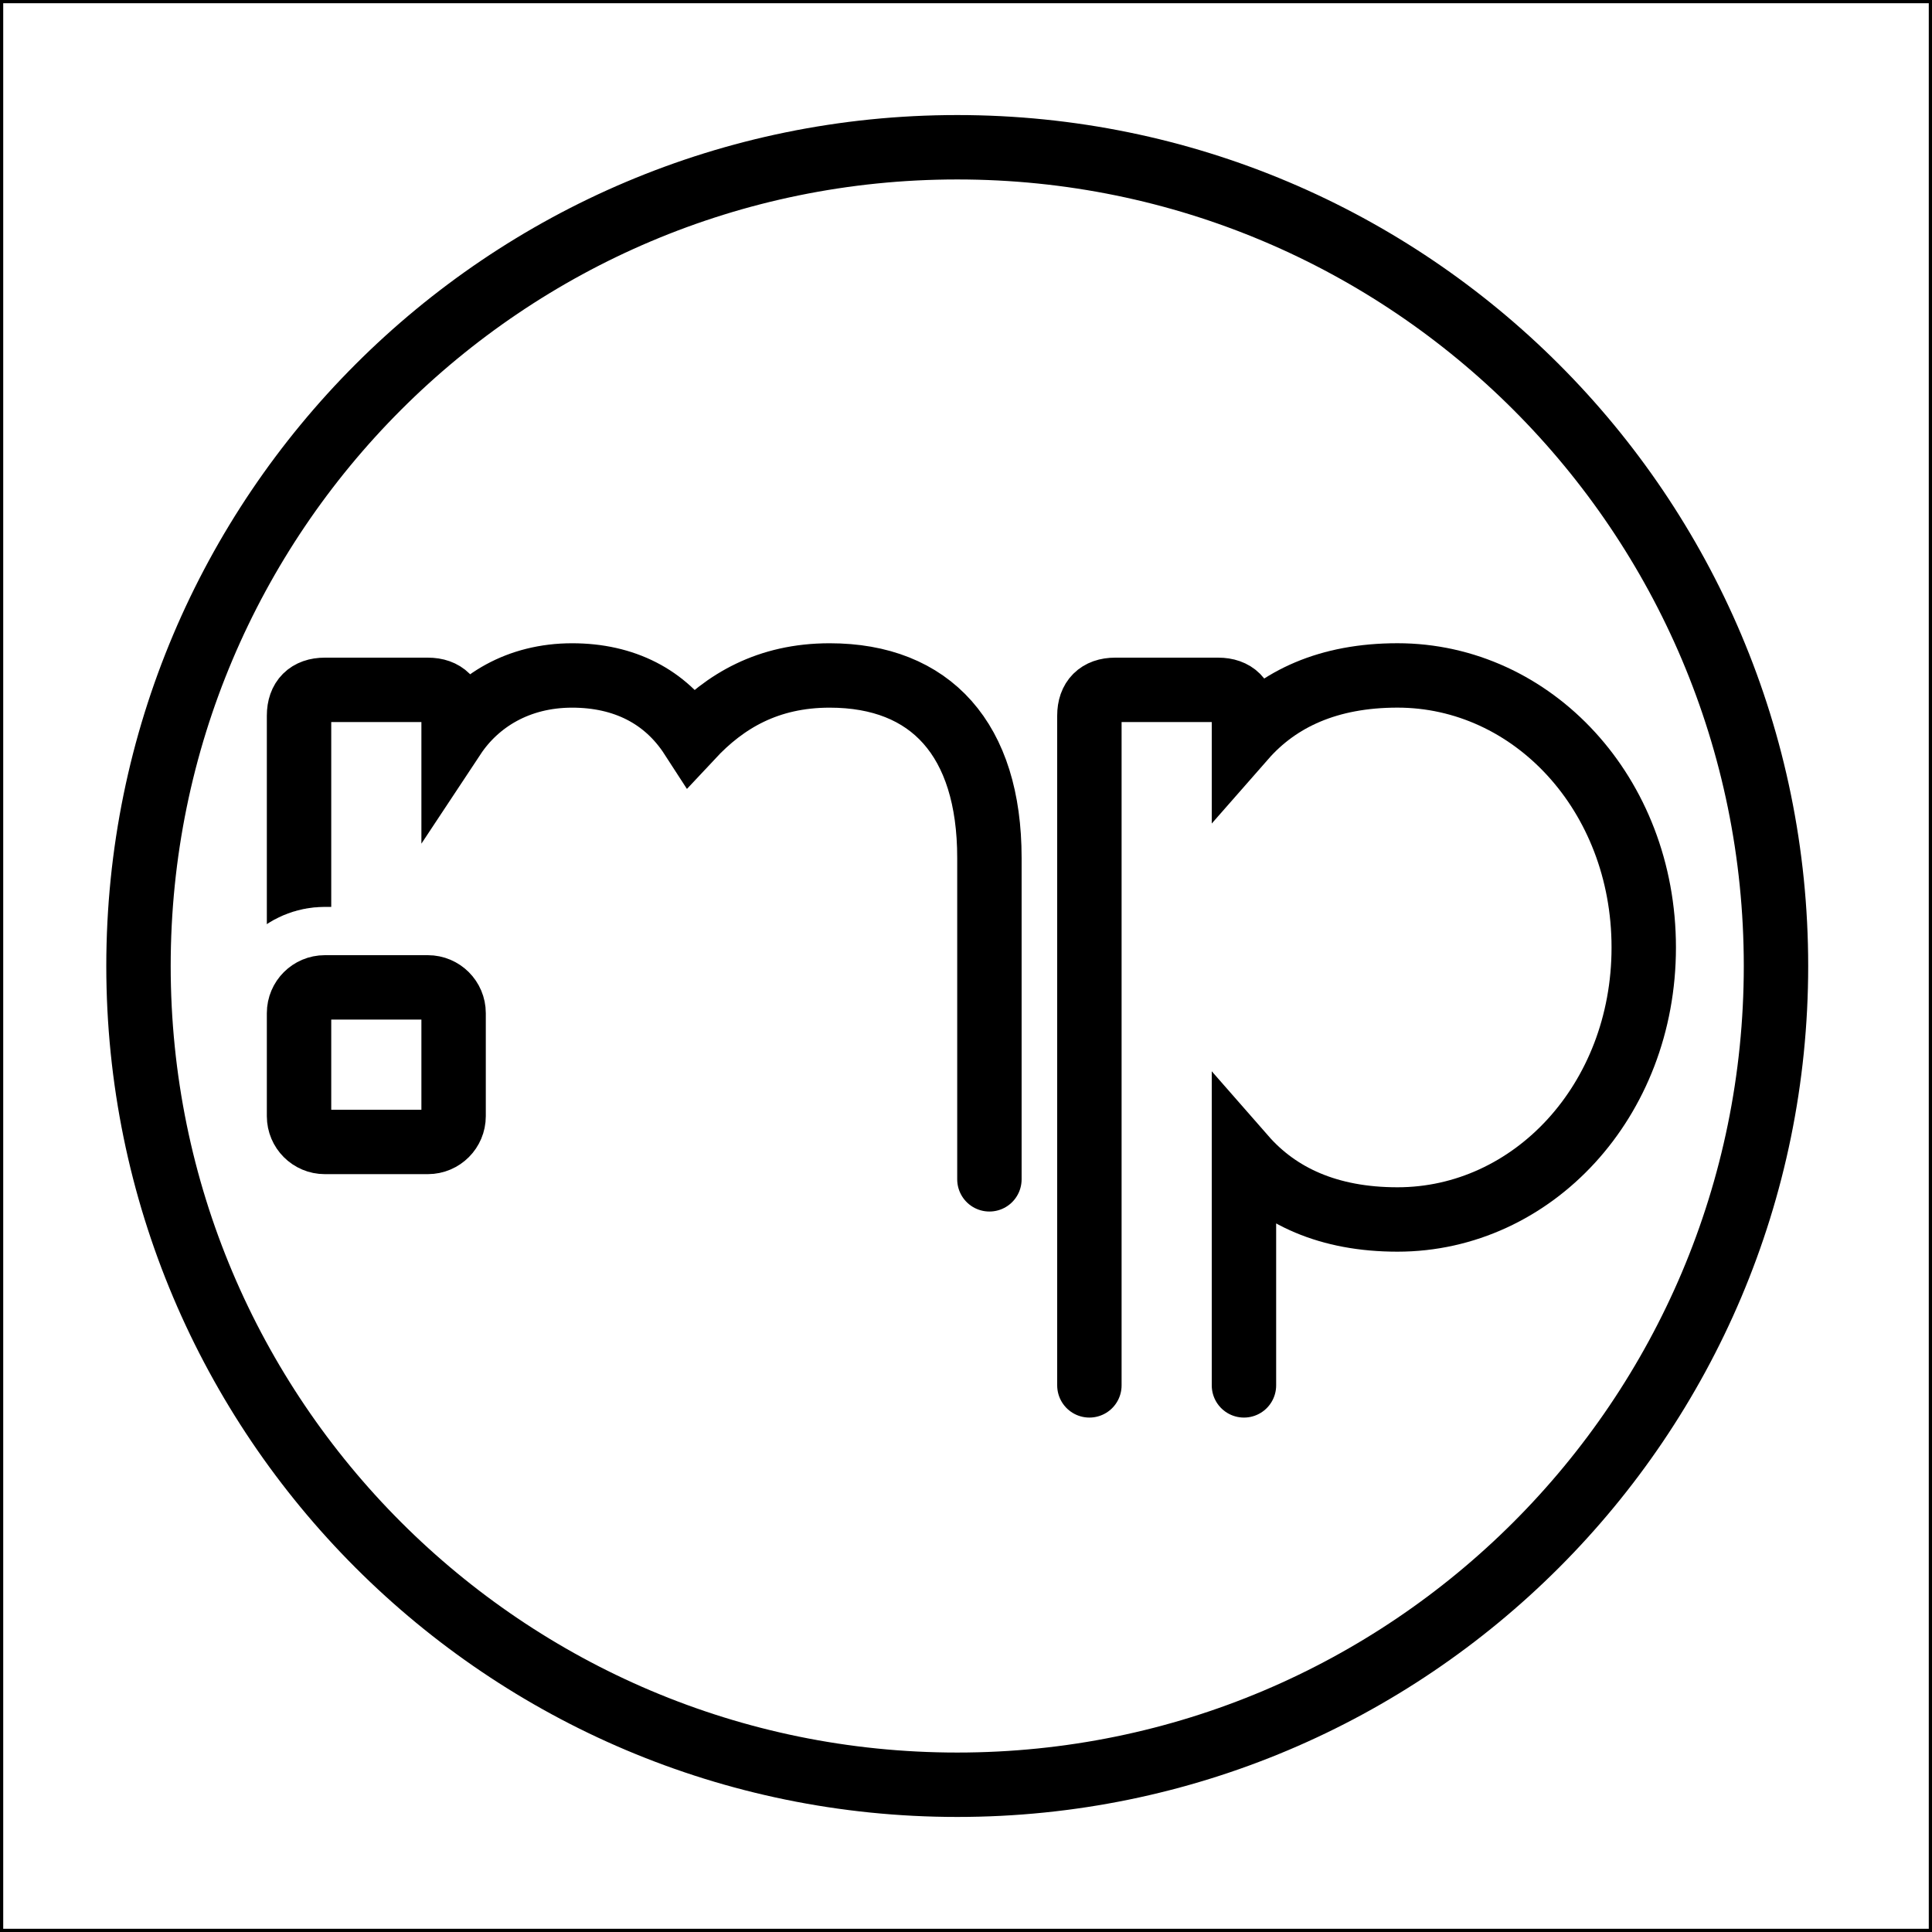
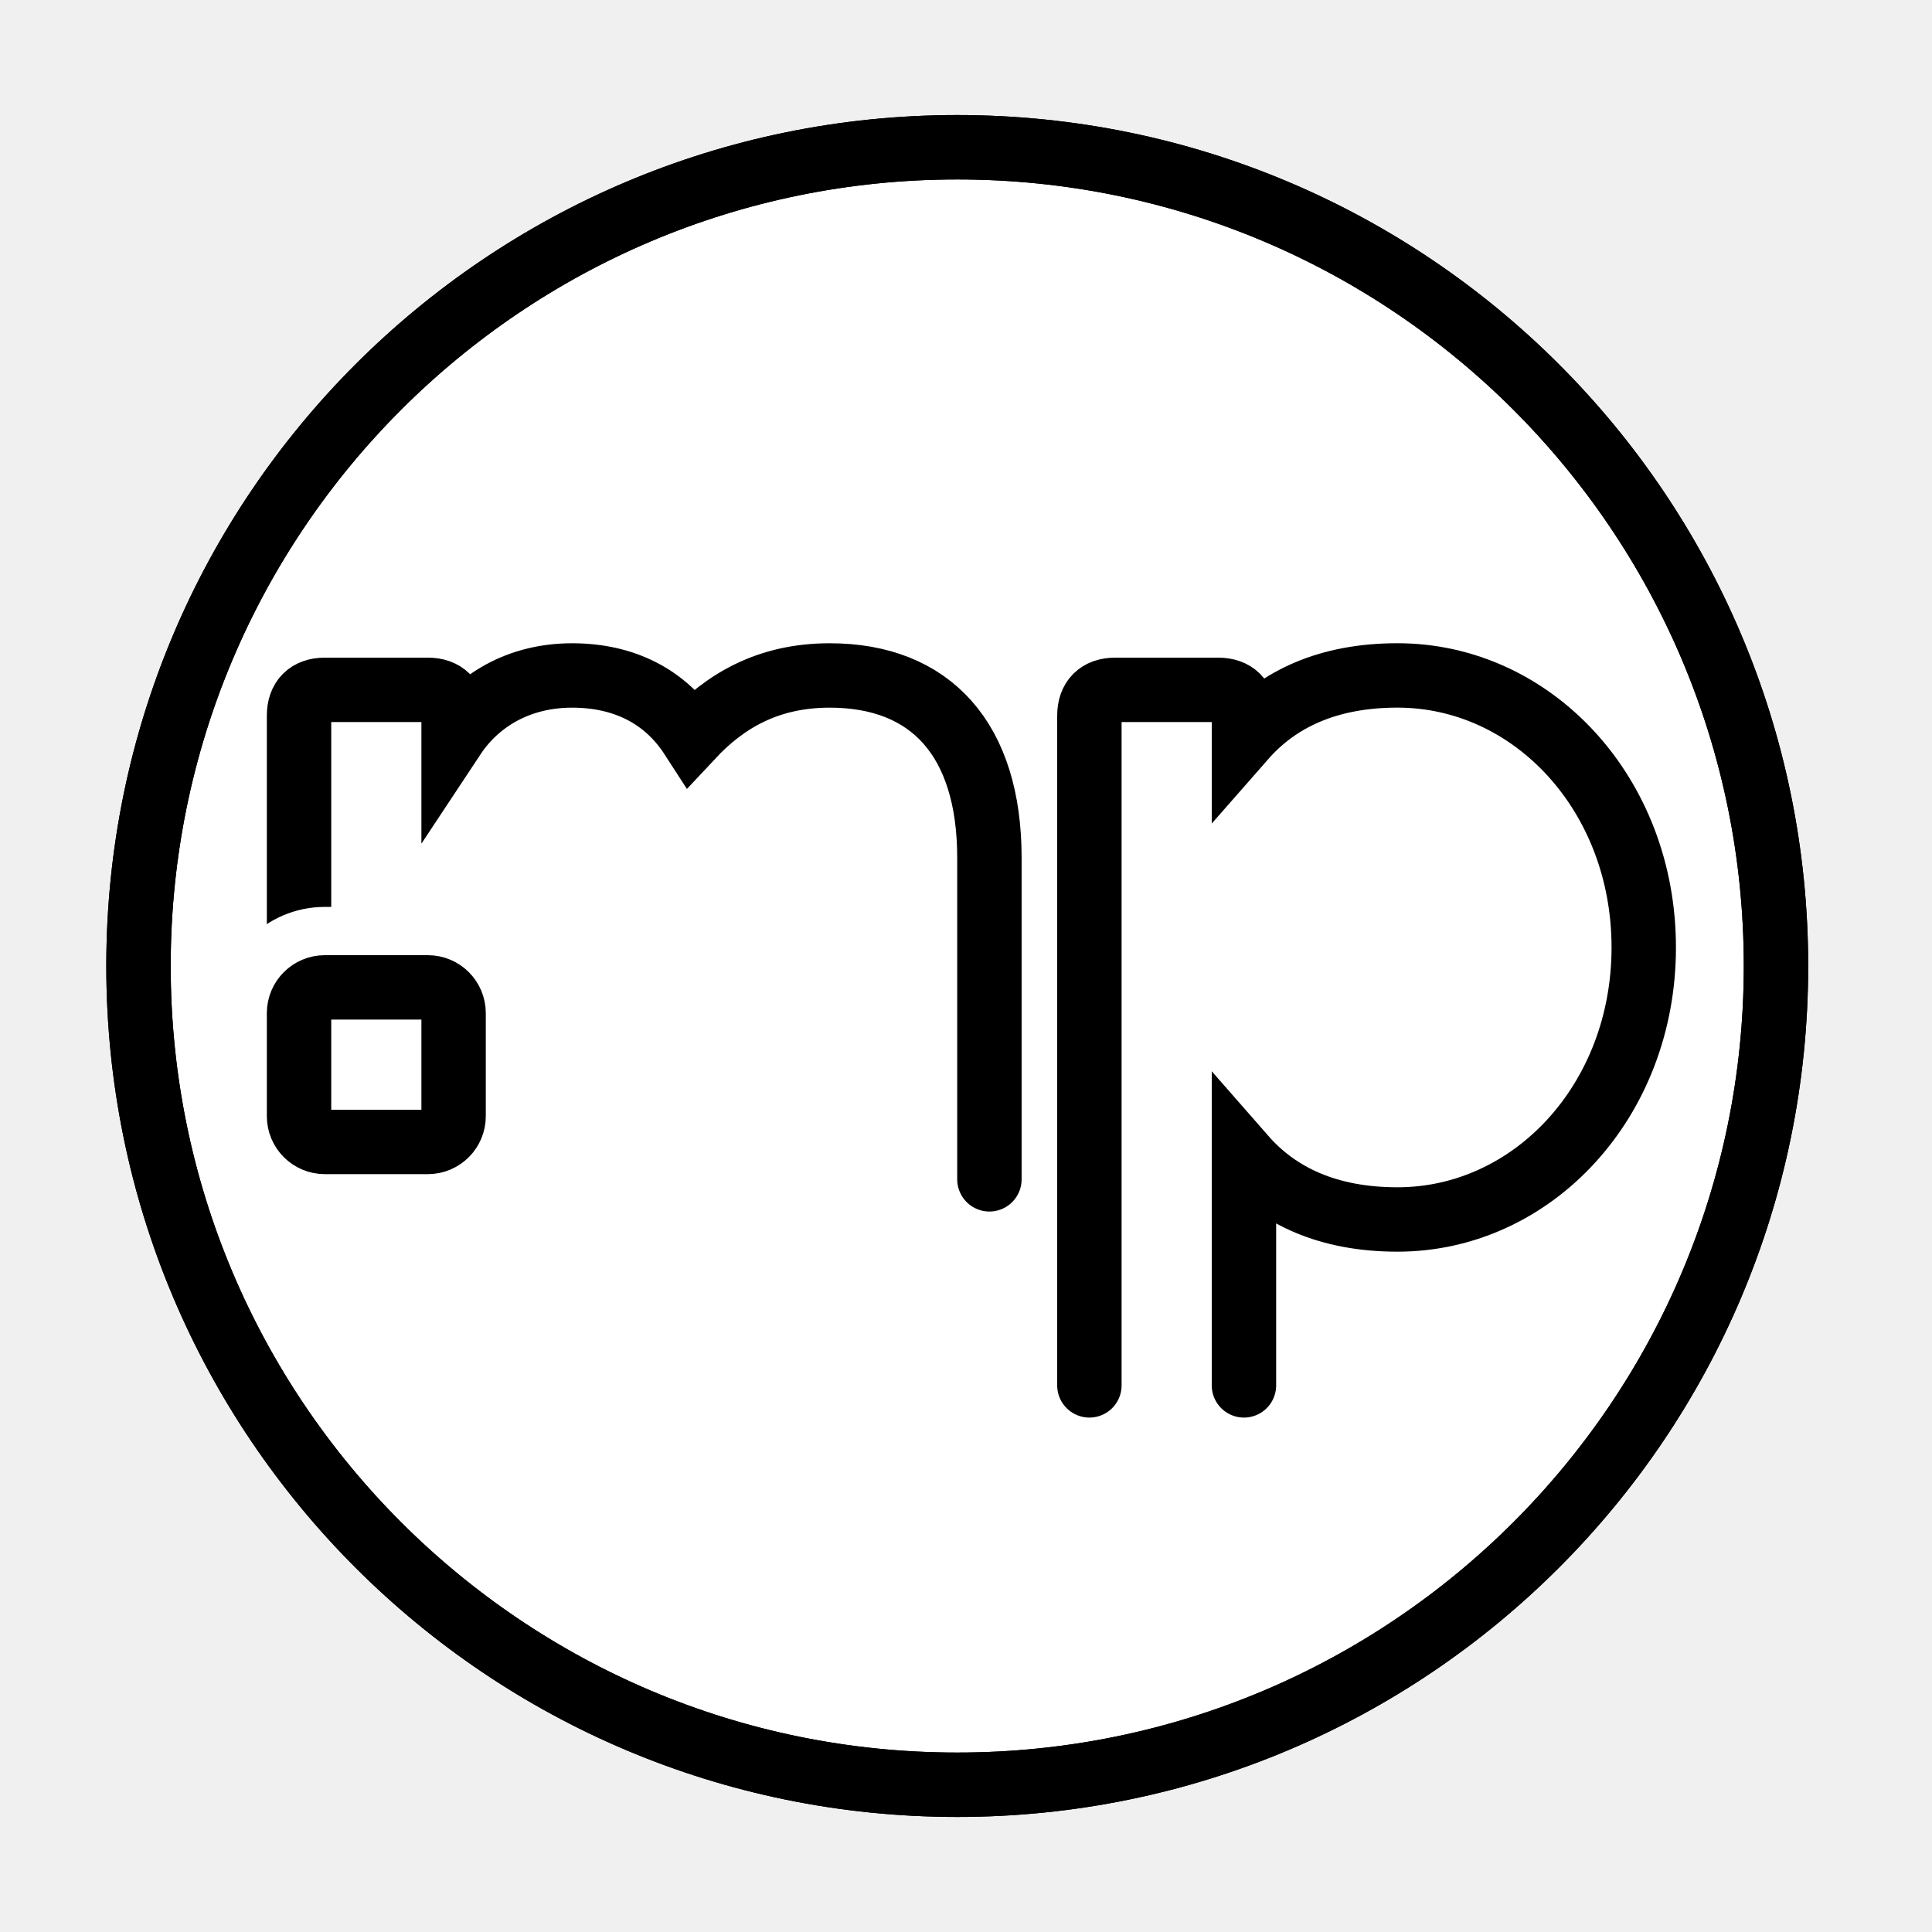
- <svg xmlns="http://www.w3.org/2000/svg" viewBox="0 0 600 600">
+ <svg xmlns="http://www.w3.org/2000/svg" id="main" viewBox="0 0 600 600">
  <defs>
-     <style>.cls-1{fill:#fff;}.cls-2,.cls-3,.cls-4{fill:none;}.cls-2,.cls-4{stroke:#000;stroke-width:20px;}.cls-2{stroke-linecap:round;stroke-miterlimit:10;}.cls-3{stroke:#fff;stroke-width:50px;}.cls-3,.cls-4{stroke-linejoin:round;}</style>
+     <style>.cls-1{fill:#fff;}.cls-1,.cls-2,.cls-4{stroke:#000;stroke-width:20px;}.cls-1,.cls-3,.cls-4{stroke-linejoin:round;}.cls-2,.cls-3,.cls-4{fill:none;}.cls-2{stroke-linecap:round;stroke-miterlimit:10;}.cls-3{stroke:#fff;stroke-width:50px;}</style>
  </defs>
-   <g id="Layer_2" data-name="Layer 2">
-     <rect class="cls-1" x="0.5" y="0.5" width="599" height="599" />
-     <path d="M599,1V599H1V1H599m1-1H0V600H600V0Z" />
-   </g>
-   <g id="main">
-     <path class="cls-2" d="M92.87,330.64V222.24c0-5.12,2.88-8,8-8h32c5.12,0,8,2.88,8,8v6.53c7.33-11.08,20.08-19,36.8-19,16.15,0,29,6.53,37.1,19.05,10.37-11.1,23.7-19.05,42.9-19.05h0c31.36,0,49.6,19.84,49.6,56.64v99.84" />
-     <path class="cls-3" d="M92.87,346.64v-32a8,8,0,0,1,8-8h32a8,8,0,0,1,8,8v32a8,8,0,0,1-8,8h-32A8,8,0,0,1,92.87,346.64Z" />
-     <path class="cls-4" d="M92.87,346.64v-32a8,8,0,0,1,8-8h32a8,8,0,0,1,8,8v32a8,8,0,0,1-8,8h-32A8,8,0,0,1,92.87,346.64Z" />
-     <path class="cls-2" d="M338.32,430.24v-208c0-5.12,2.88-8,8-8h32c5.12,0,8,2.88,8,8v6.94C397,217,412.58,209.76,434,209.76c41.92,0,76.48,36.8,76.48,84.48S475.92,378.72,434,378.72c-21.42,0-37-7.22-47.68-19.42v70.94" />
-     <circle class="cls-4" cx="297.28" cy="300" r="254.27" />
-   </g>
+   <circle class="cls-1" cx="297.28" cy="300" r="254.27" />
+   <path class="cls-2" d="M92.87,330.64V222.24c0-5.12,2.88-8,8-8h32c5.12,0,8,2.88,8,8v6.53c7.33-11.08,20.08-19,36.8-19,16.15,0,29,6.53,37.1,19.05,10.37-11.1,23.7-19.05,42.9-19.05h0c31.36,0,49.6,19.84,49.6,56.64v99.84" />
+   <path class="cls-3" d="M92.87,346.64v-32a8,8,0,0,1,8-8h32a8,8,0,0,1,8,8v32a8,8,0,0,1-8,8h-32A8,8,0,0,1,92.87,346.64Z" />
+   <path class="cls-4" d="M92.87,346.64v-32a8,8,0,0,1,8-8h32a8,8,0,0,1,8,8v32a8,8,0,0,1-8,8h-32A8,8,0,0,1,92.87,346.64Z" />
+   <path class="cls-2" d="M338.32,430.24v-208c0-5.12,2.88-8,8-8h32c5.12,0,8,2.88,8,8v6.94C397,217,412.58,209.76,434,209.76c41.92,0,76.48,36.8,76.48,84.48S475.92,378.72,434,378.72c-21.42,0-37-7.22-47.68-19.42v70.94" />
+   <circle class="cls-4" cx="297.28" cy="300" r="254.27" />
</svg>
